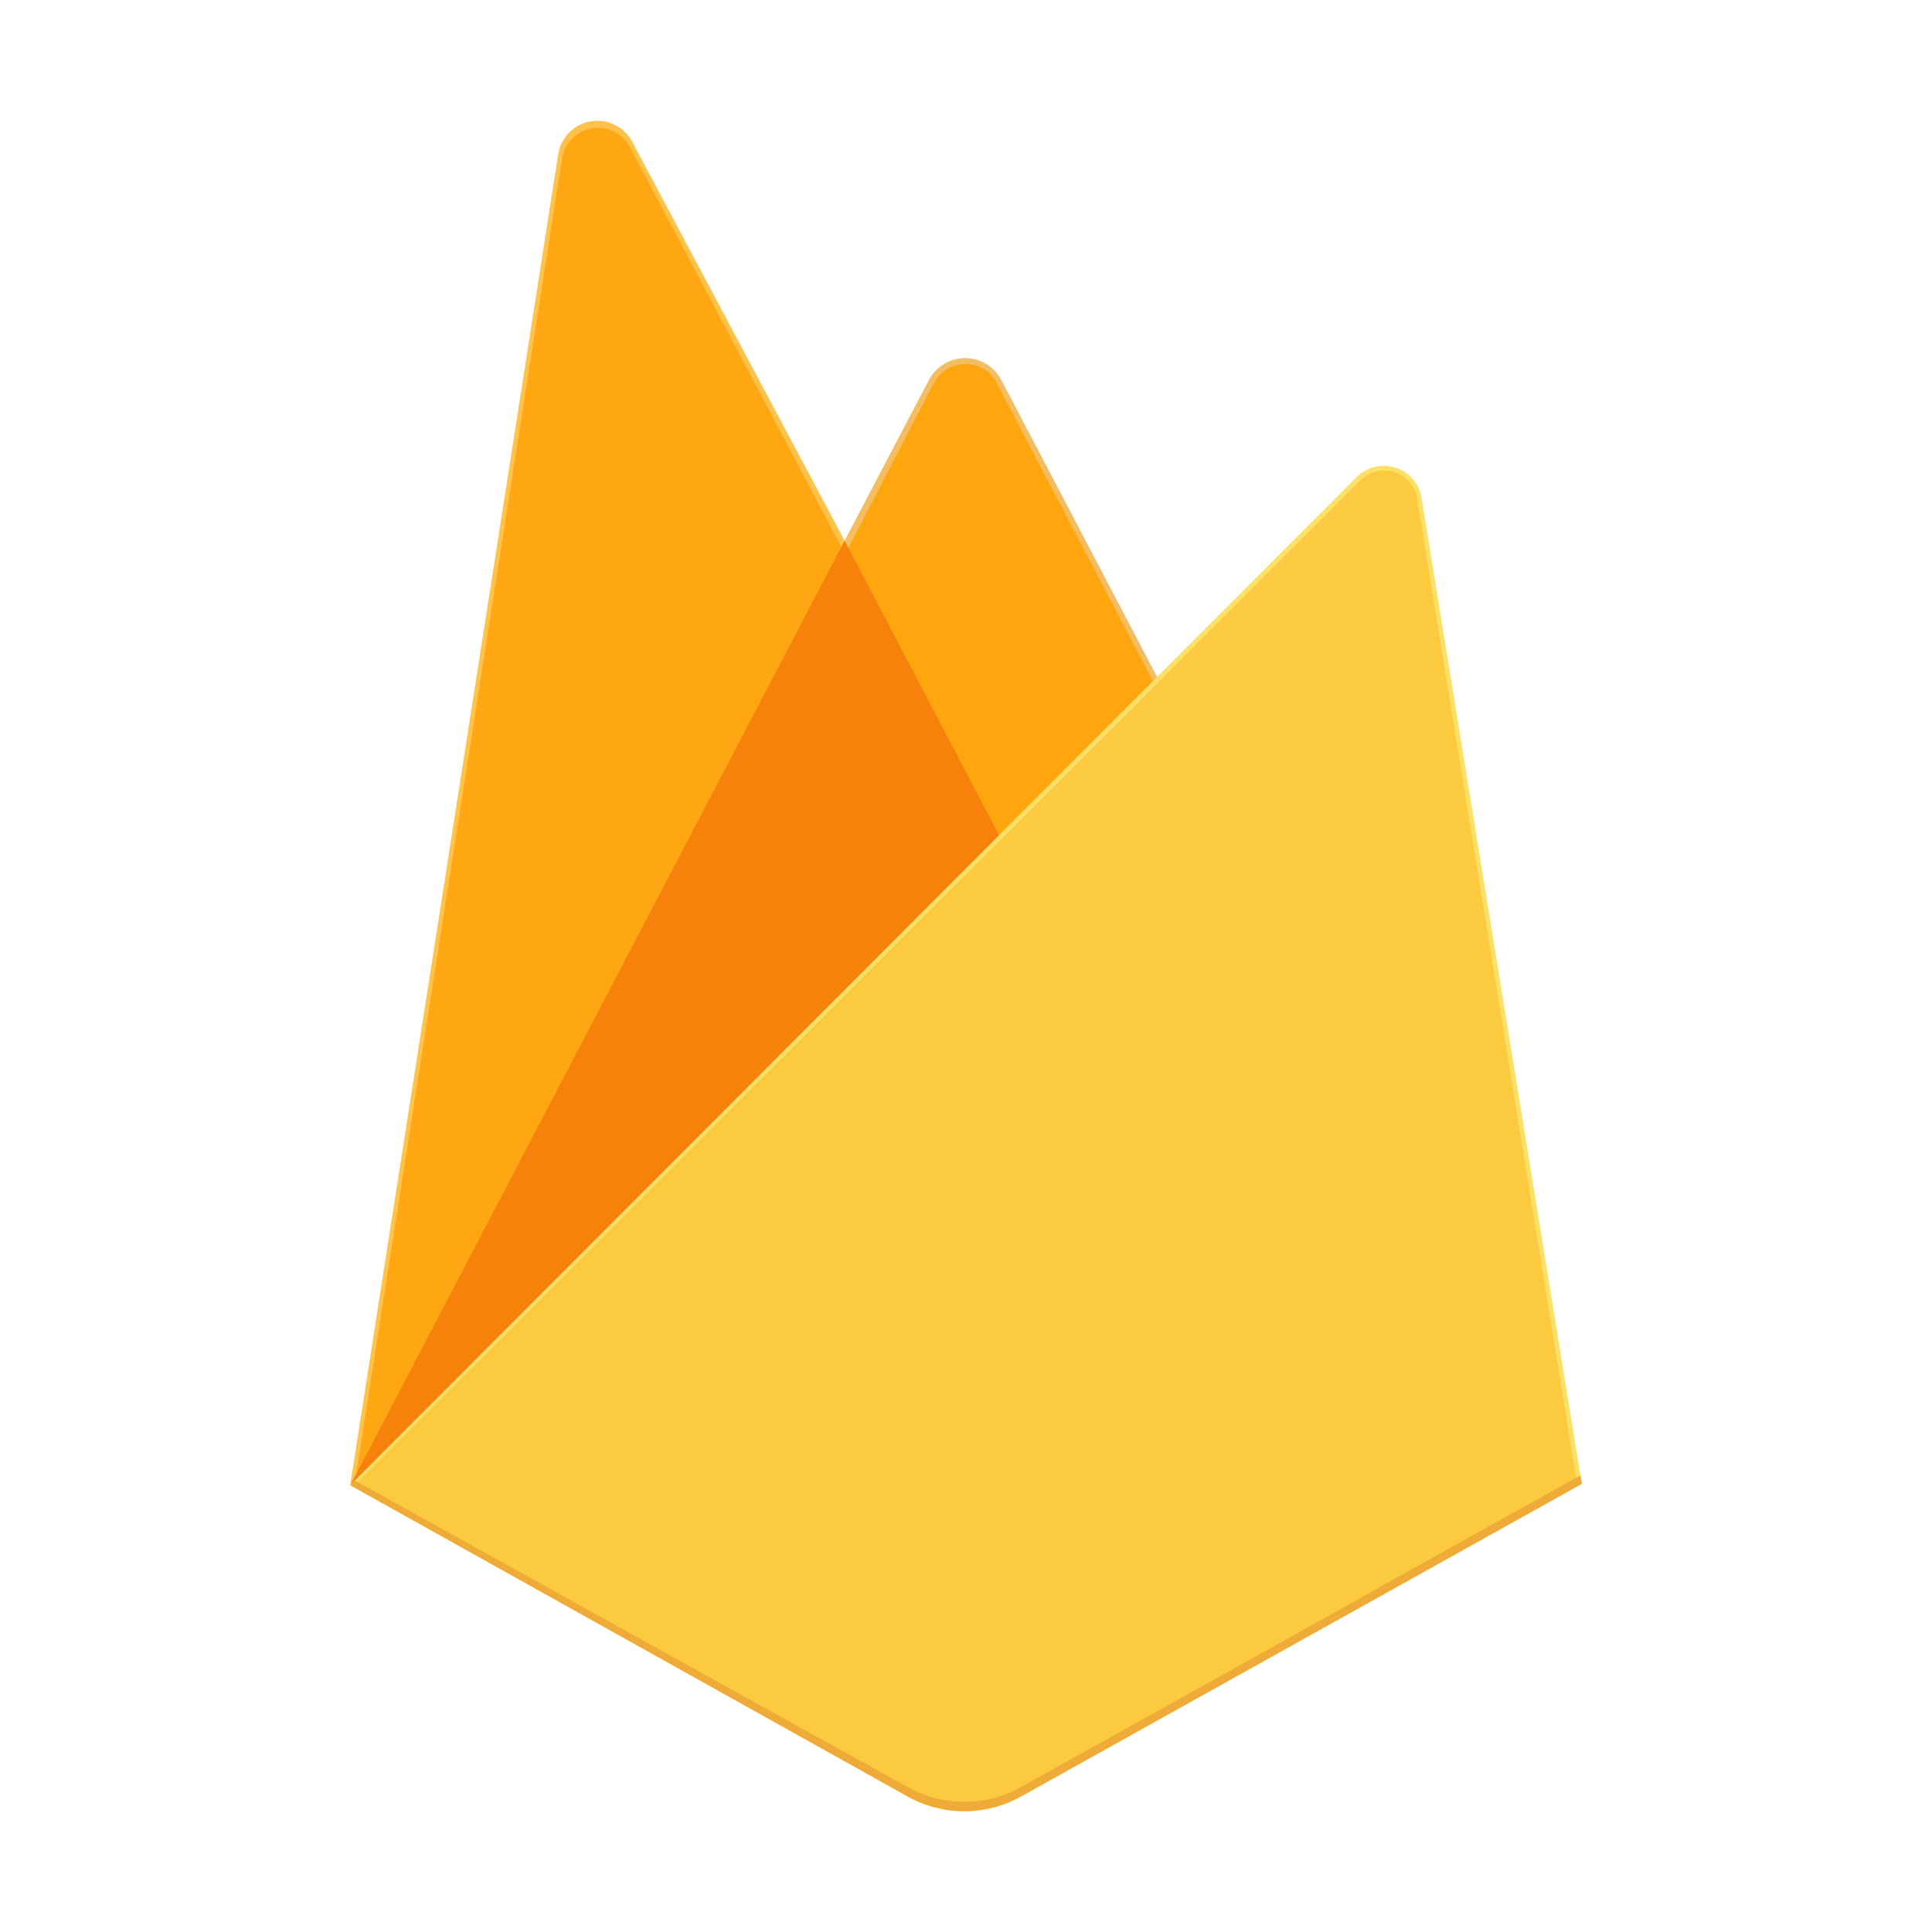
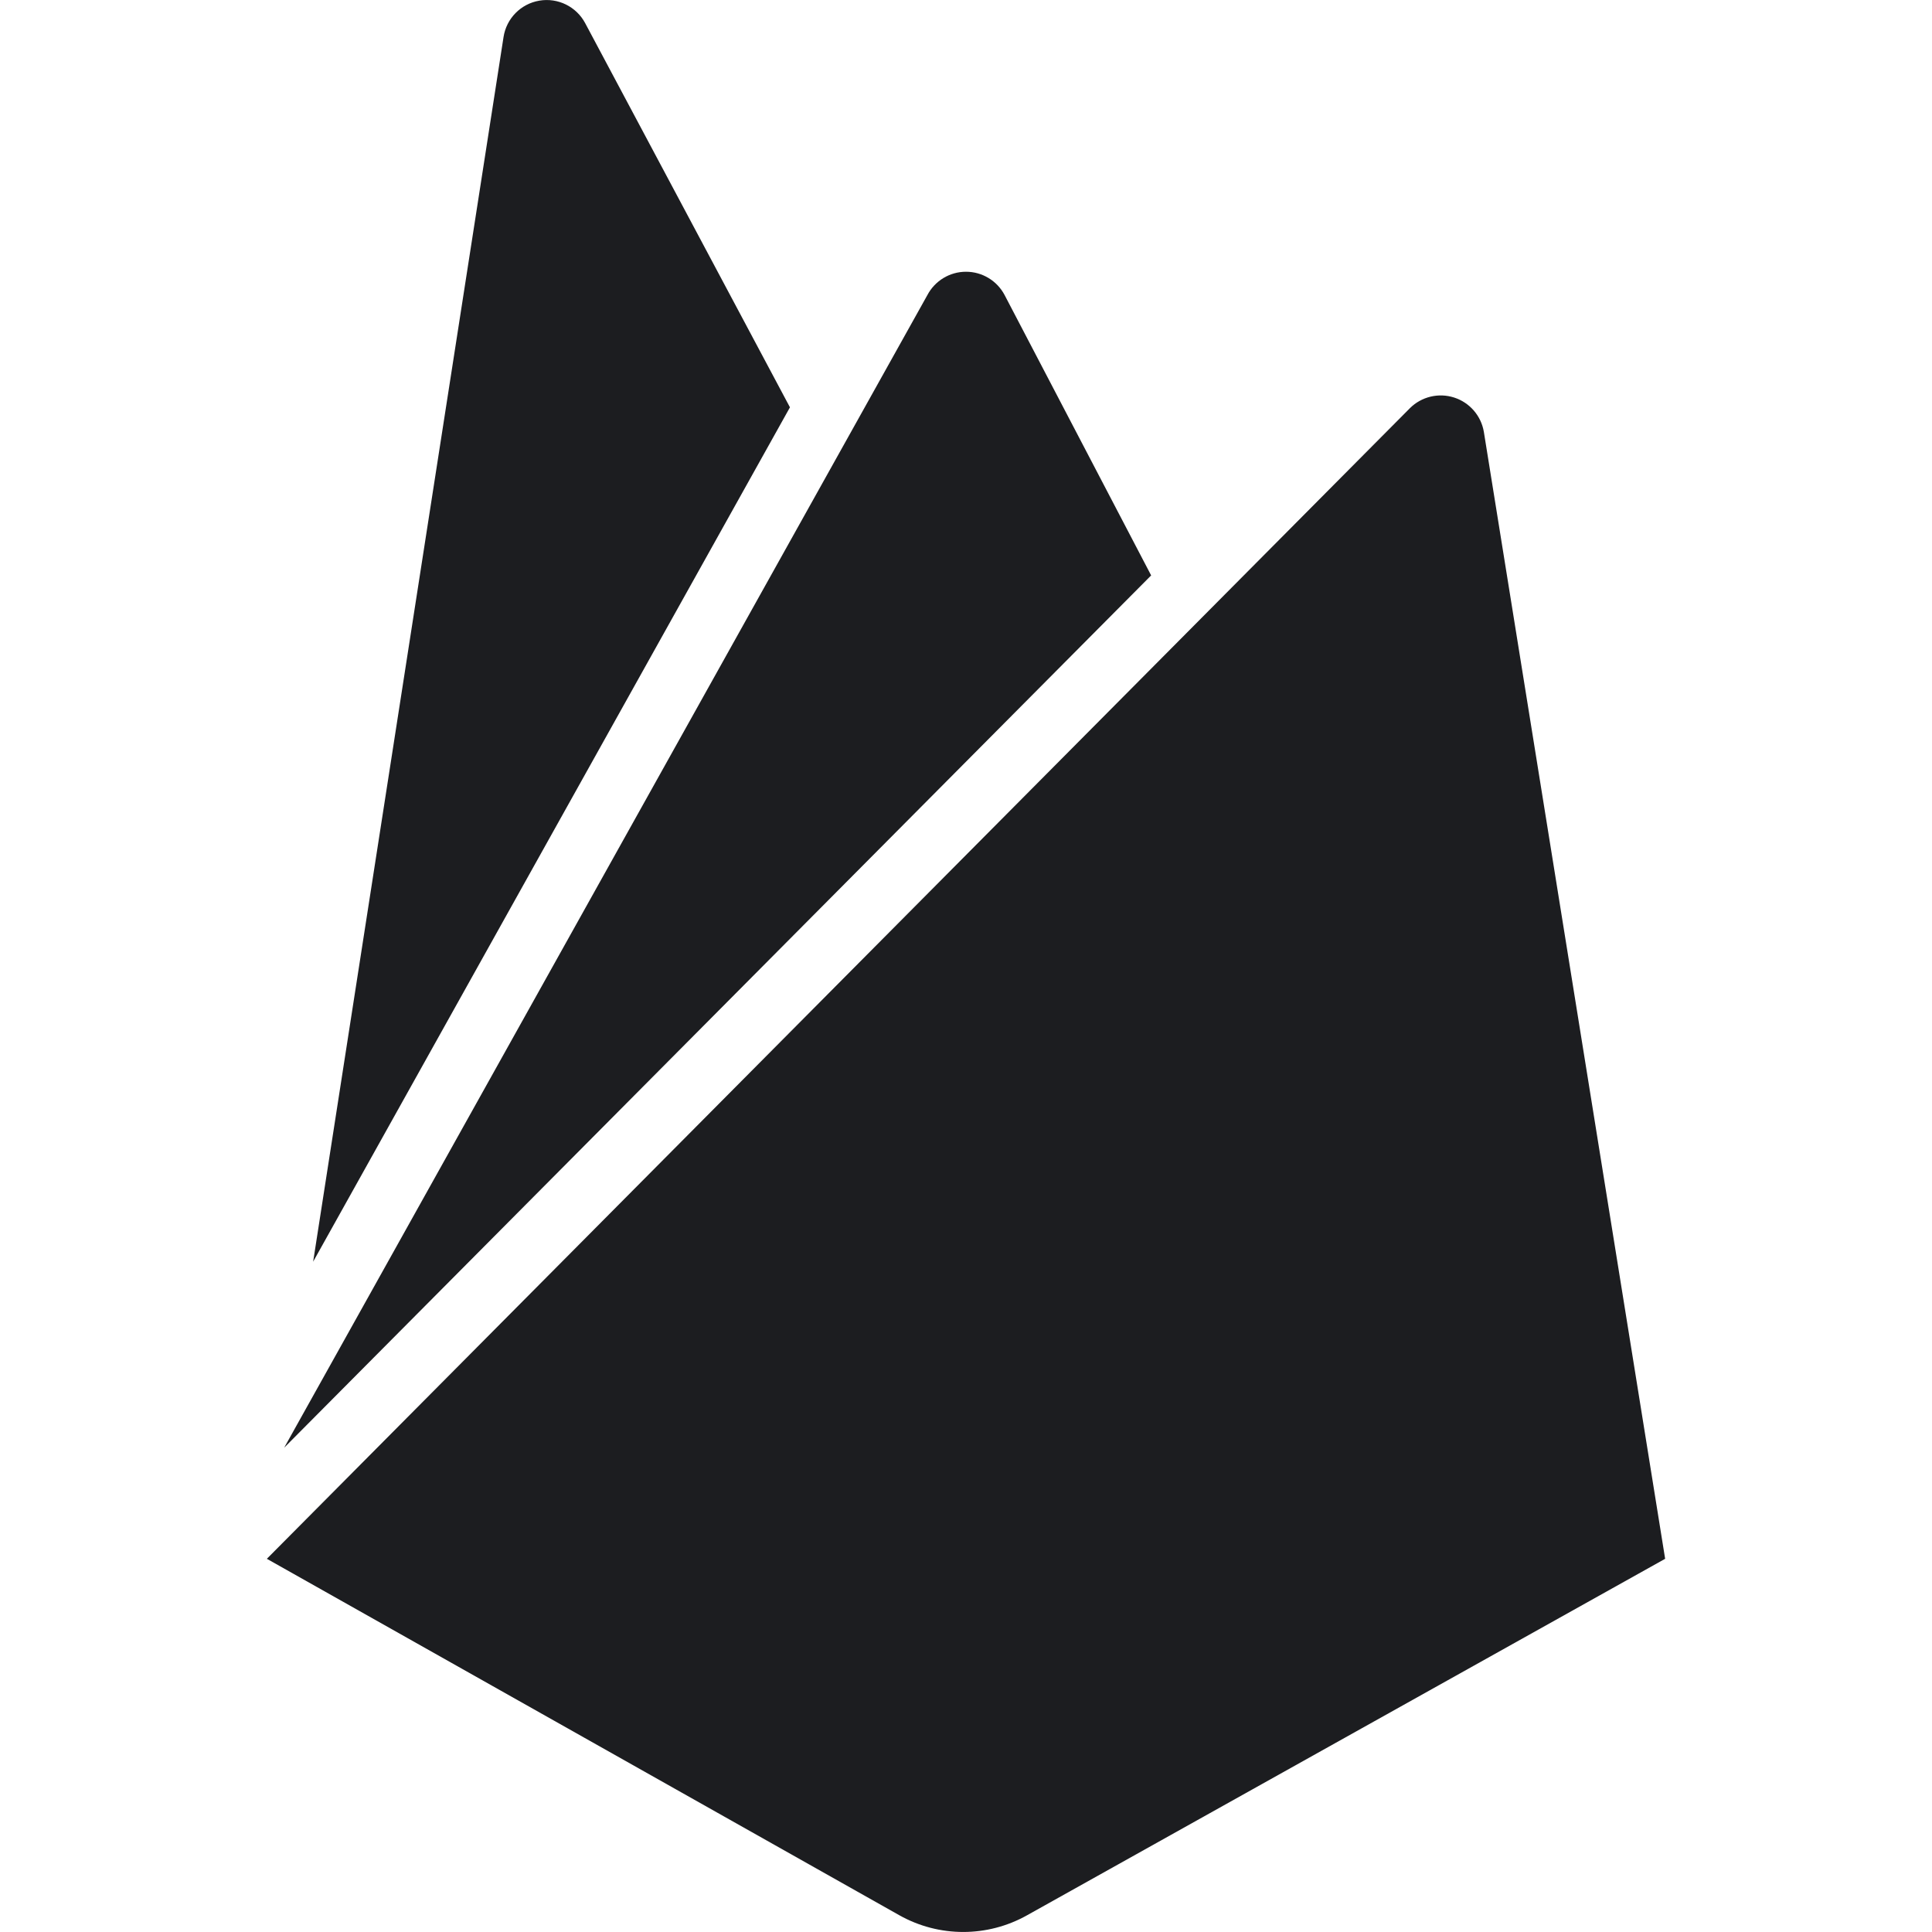
- <svg xmlns="http://www.w3.org/2000/svg" viewBox="0 0 32 32">
-   <path d="m5.8 24.6.17-.237 8.02-15.214.017-.161-3.535-6.64a.656.656 0 0 0 -1.227.207z" fill="#ffc24a" />
-   <path d="m5.9 24.42.128-.25 7.937-15.056-3.526-6.666a.6.6 0 0 0 -1.133.206z" fill="#ffa712" />
-   <path d="m16.584 14.01 2.632-2.7-2.633-5.021a.678.678 0 0 0 -1.195 0l-1.407 2.682v.229z" fill="#f4bd62" />
-   <path d="m16.537 13.9 2.559-2.62-2.559-4.88a.589.589 0 0 0 -1.074-.047l-1.414 2.729-.042.139z" fill="#ffa50e" />
-   <path d="m5.802 24.601.077-.078.279-.113 10.26-10.222.13-.354-2.559-4.878z" fill="#f6820c" />
-   <path d="m16.912 29.756 9.288-5.179-2.654-16.331a.635.635 0 0 0 -1.075-.346l-16.671 16.7 9.233 5.155a1.927 1.927 0 0 0 1.878 0" fill="#fde068" />
-   <path d="m26.115 24.534-2.632-16.208a.557.557 0 0 0 -.967-.353l-16.616 16.596 9.131 5.1a1.912 1.912 0 0 0 1.863 0z" fill="#fcca3f" />
-   <path d="m16.912 29.6a1.927 1.927 0 0 1 -1.878 0l-9.158-5.078-.076.078 9.233 5.155a1.927 1.927 0 0 0 1.878 0l9.289-5.178-.023-.14z" fill="#eeab37" />
+ <svg xmlns="http://www.w3.org/2000/svg" fill="#1C1D20" width="800px" height="800px" viewBox="0 0 24 24" role="img">
+   <path d="M3.89 15.673L6.255.461A.542.542 0 0 1 7.27.289L9.813 5.06 3.89 15.673zm16.795 3.691L18.433 5.365a.543.543 0 0 0-.918-.295l-14.2 14.294 7.857 4.428a1.62 1.62 0 0 0 1.587 0l7.926-4.428zM14.3 7.148l-1.82-3.482a.542.542 0 0 0-.96 0L3.53 17.984 14.3 7.148z" />
</svg>
